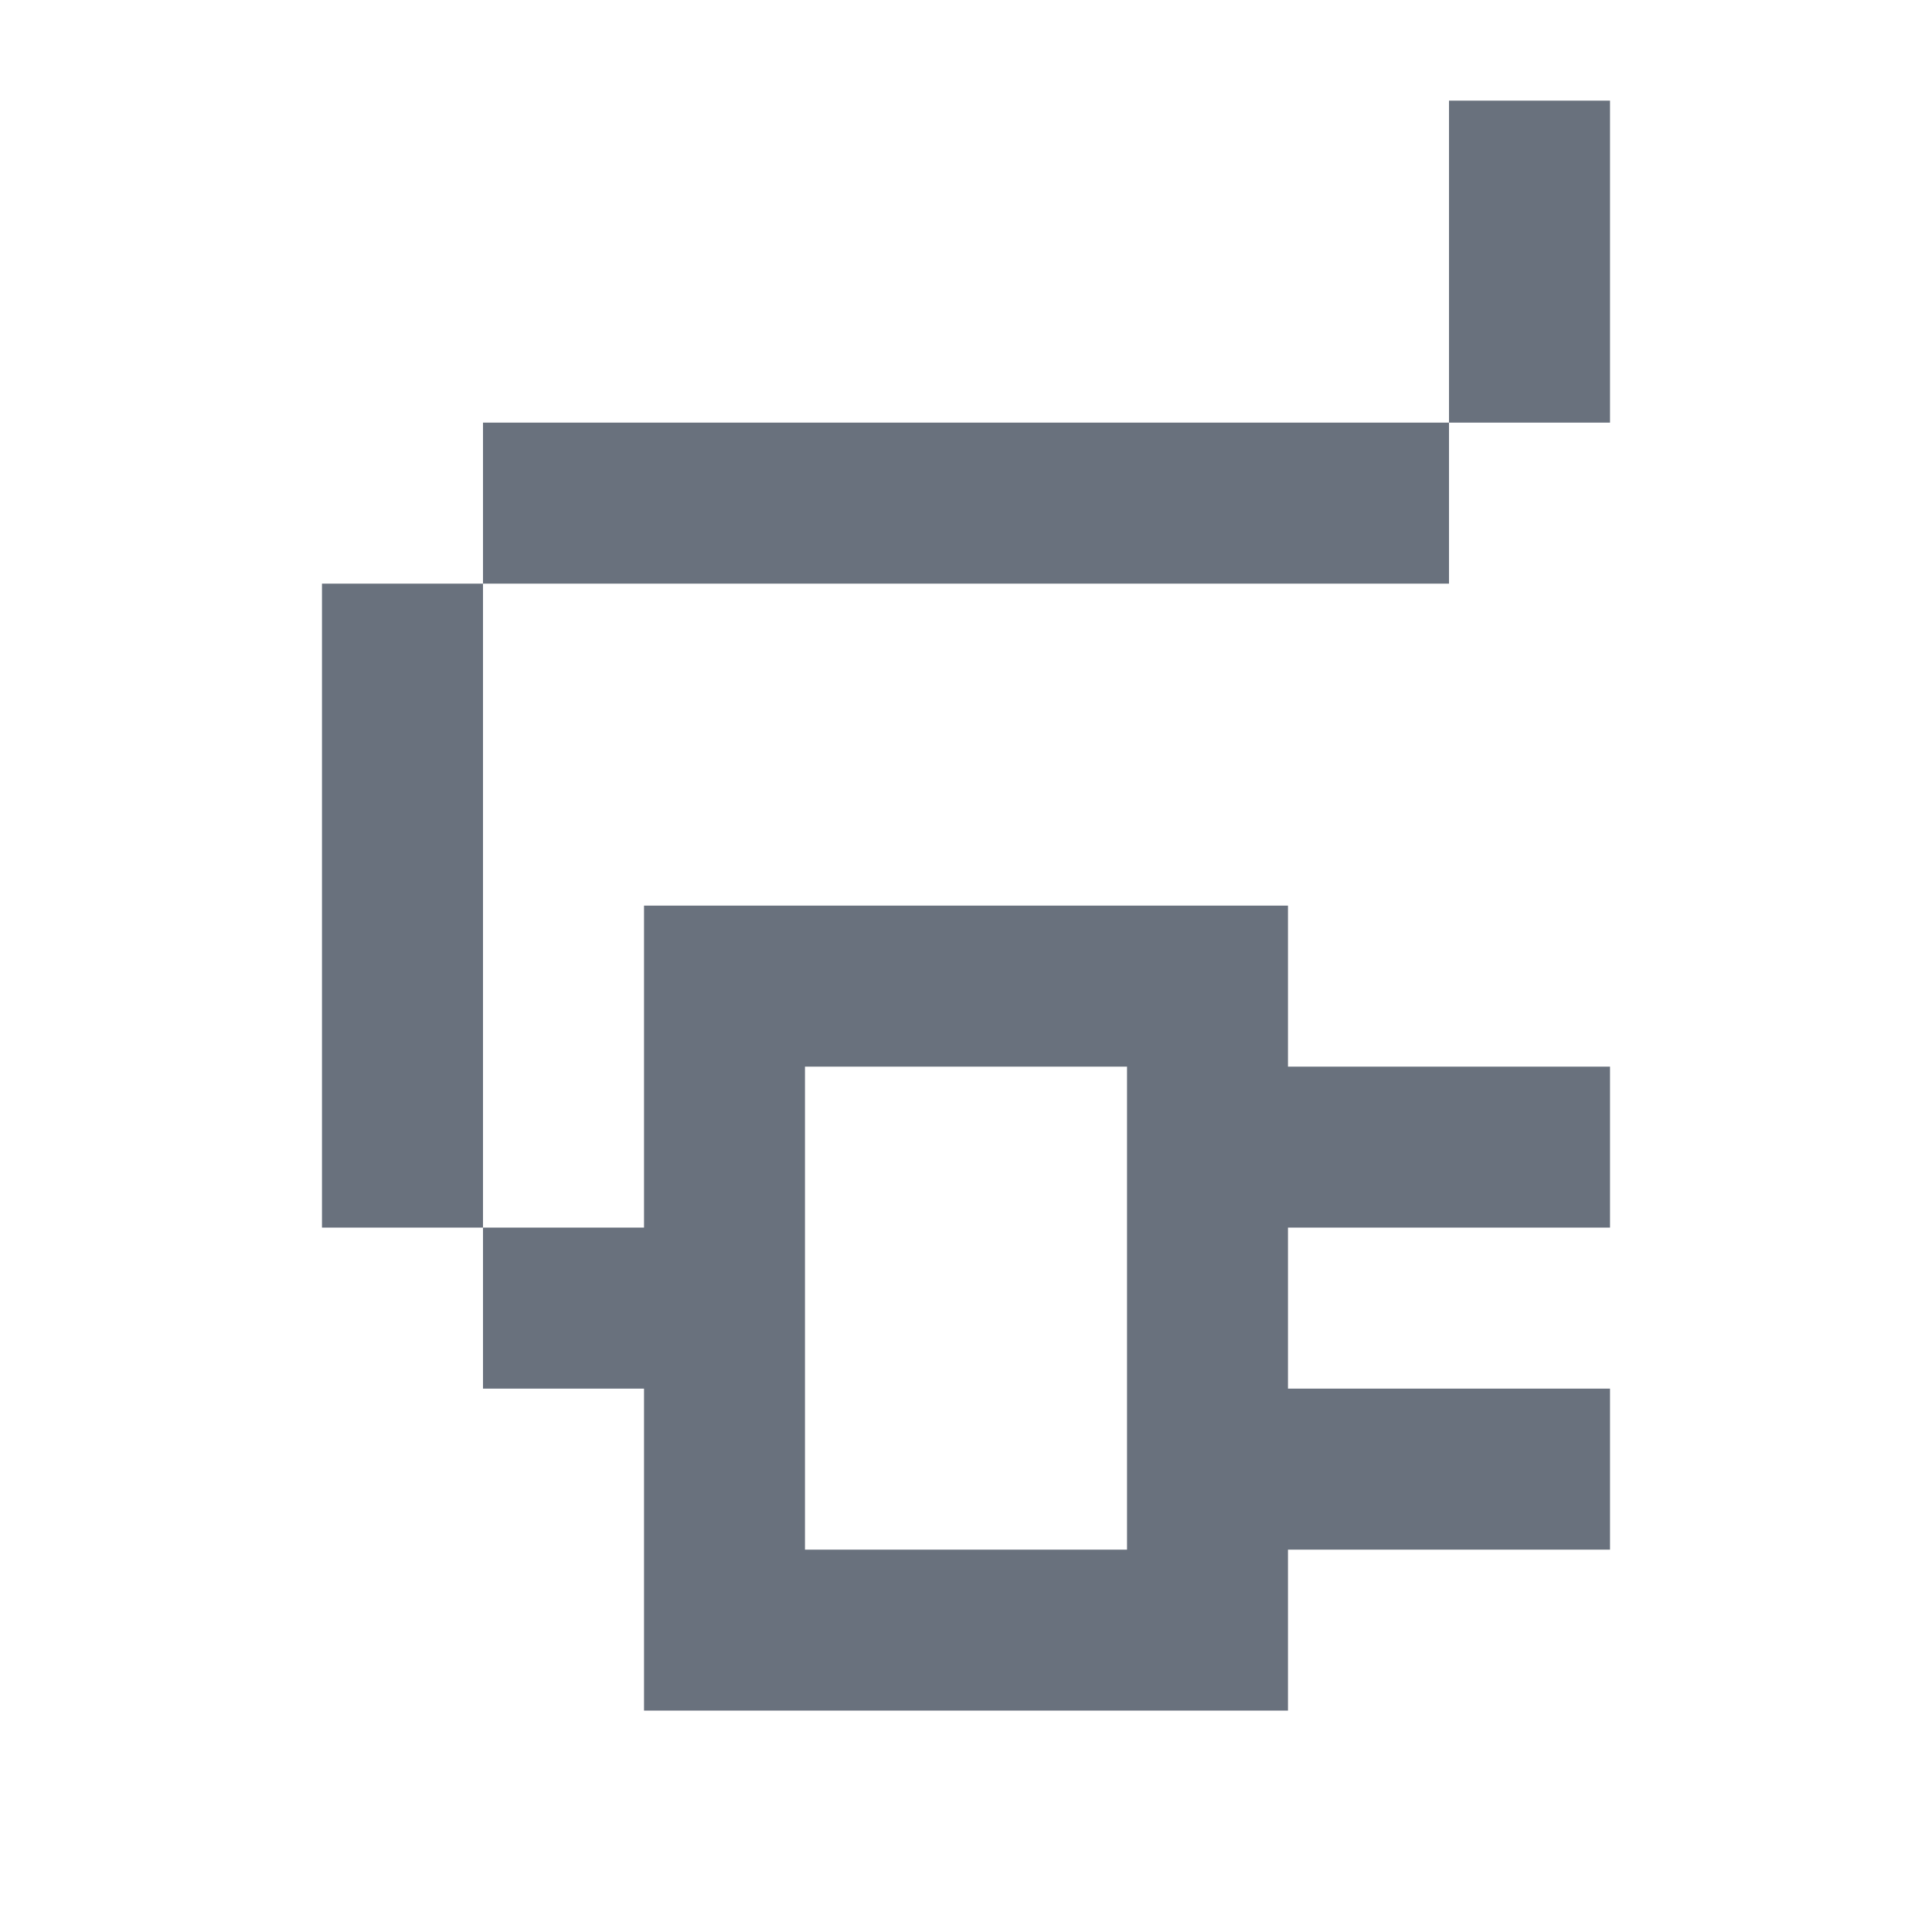
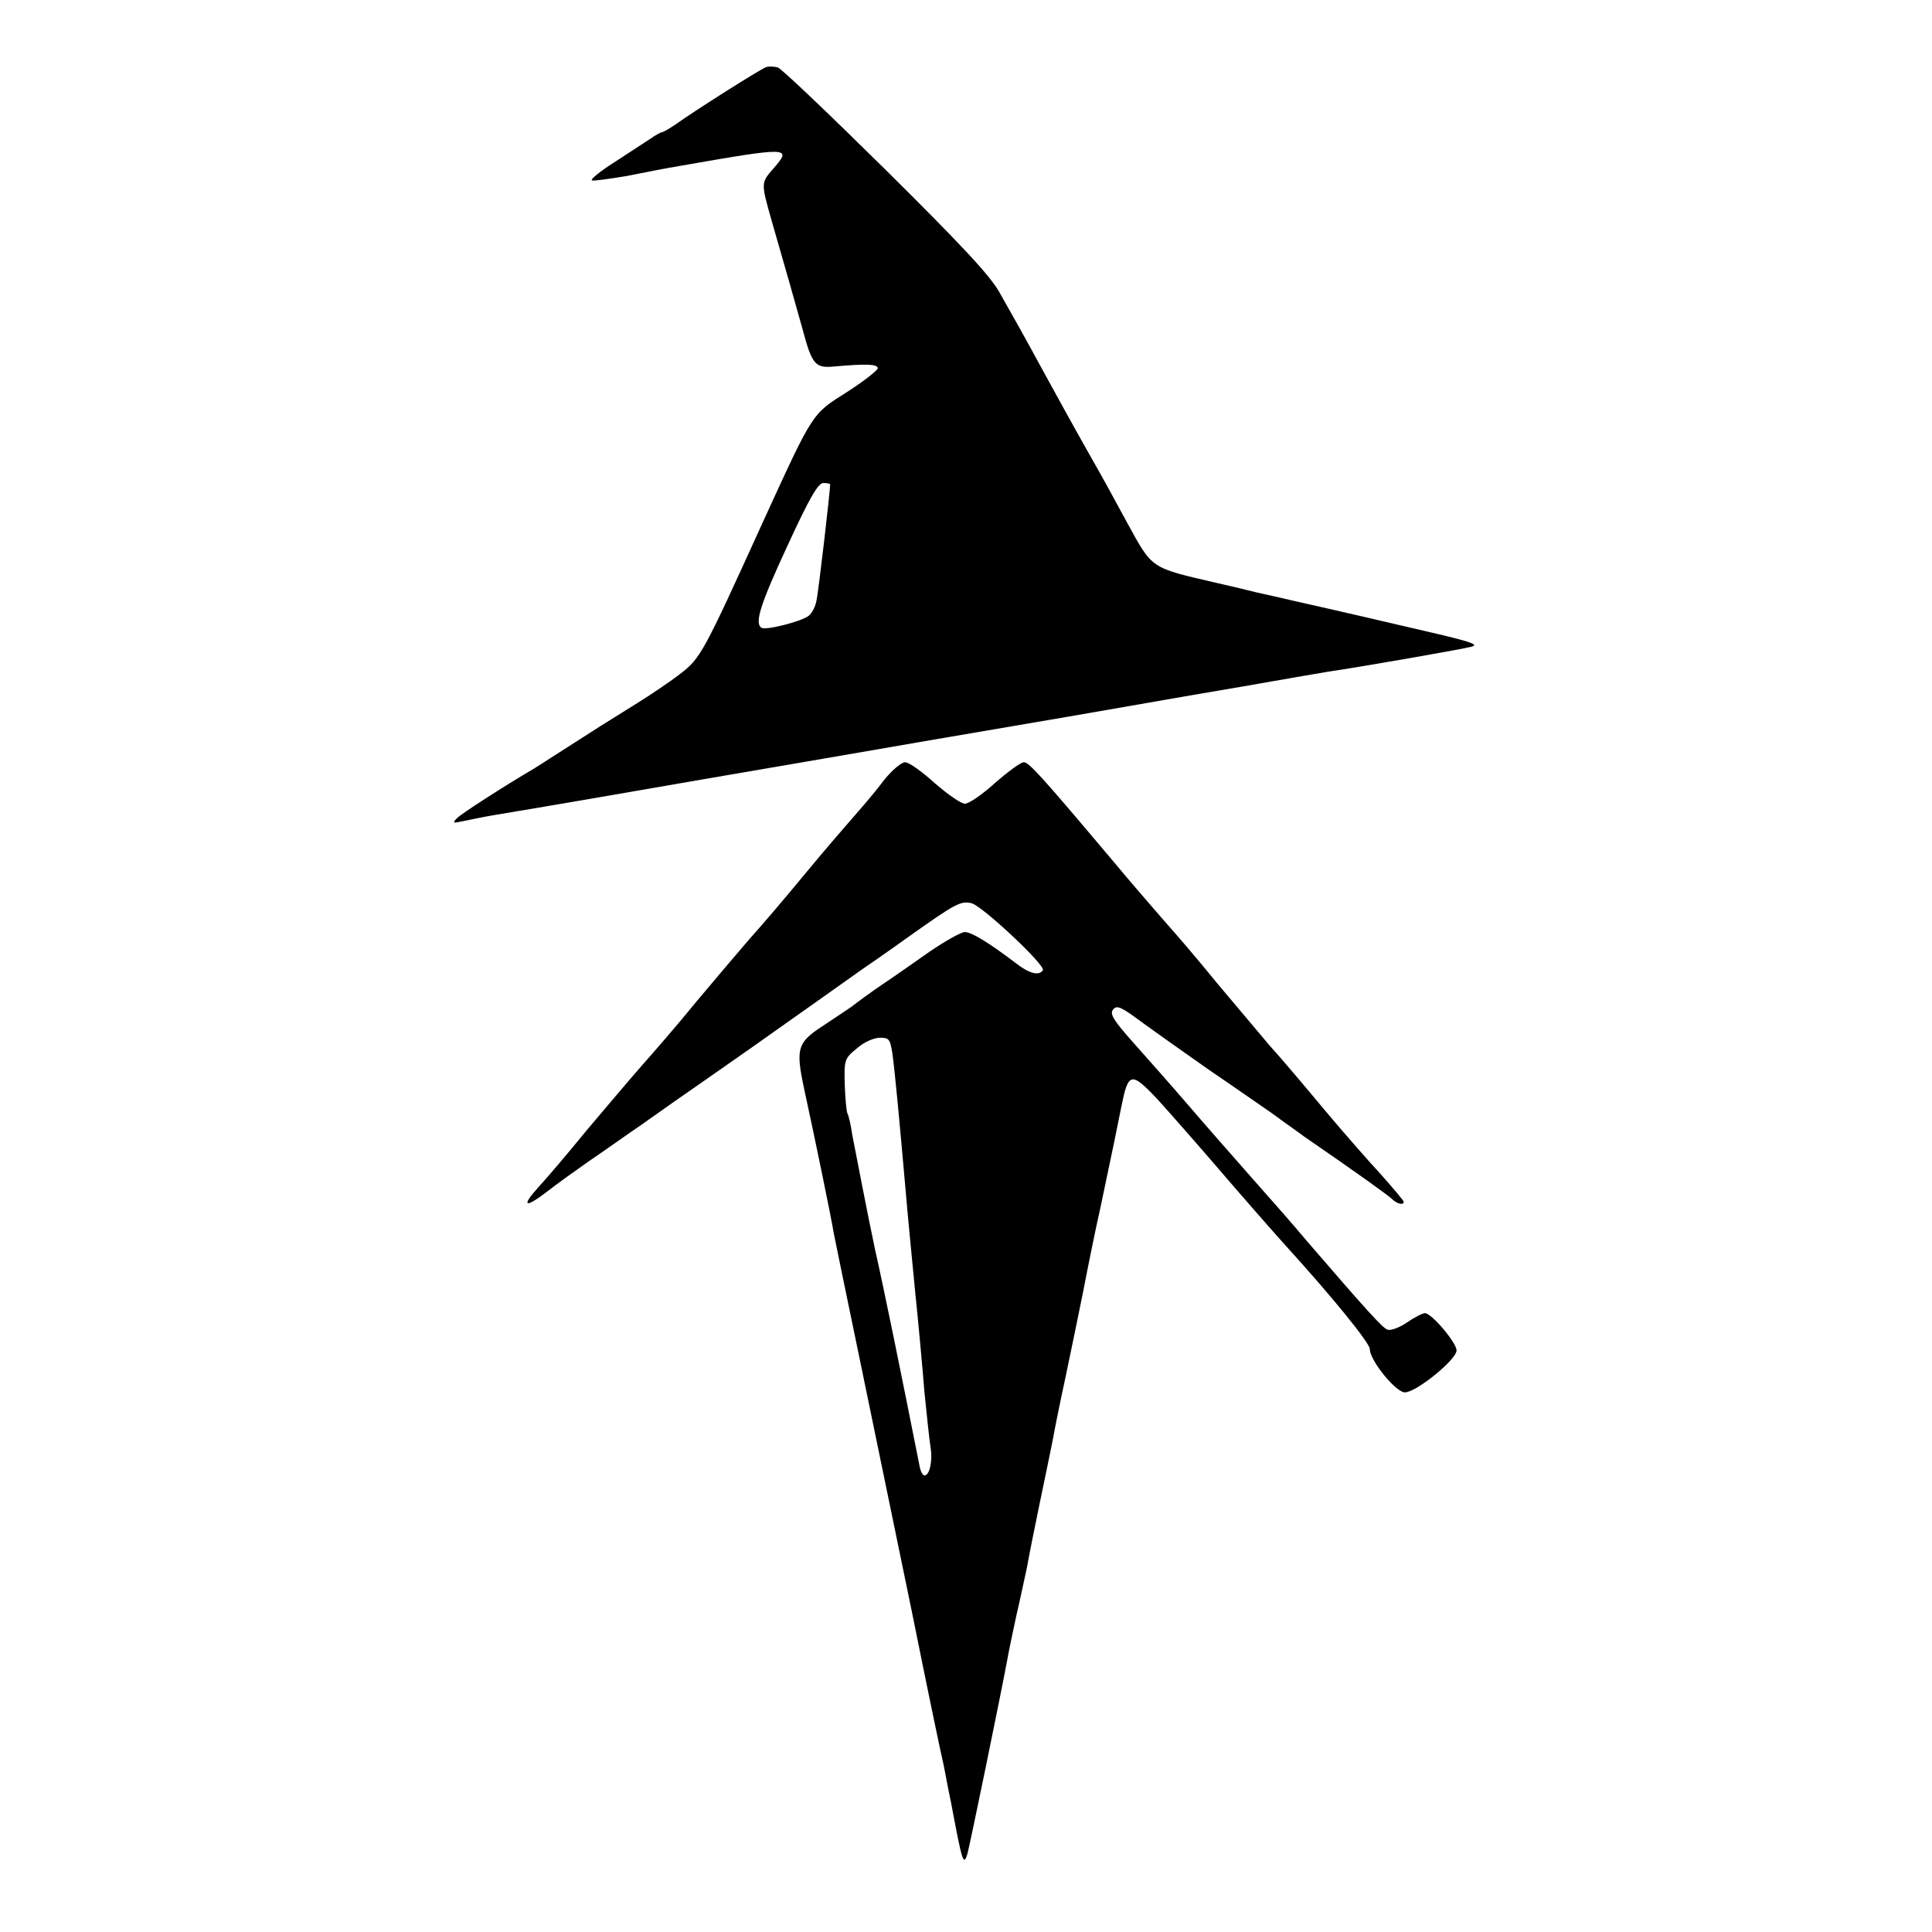
- <svg xmlns="http://www.w3.org/2000/svg" width="32" height="32" viewBox="0 0 32 32" fill="none">
-   <path d="M26.667 1.667H24V7H8V9.667H5.333V20.333H8V23H10.667V28.333H21.333V25.667H26.667V23H21.333V20.333H26.667V17.667H21.333V15H10.667V20.333H8V9.667H24V7H26.667V1.667ZM18.667 25.667H13.333V17.667H18.667V25.667Z" fill="#69717d" />
+ <svg xmlns="http://www.w3.org/2000/svg" width="32px" height="32px" viewBox="0 0 32 32" version="1.1">
+   <g id="surface1">
+     <path style=" stroke:none;fill-rule:nonzero;fill:rgb(0%,0%,0%);fill-opacity:1;" d="M 12.688 1.113 C 12.594 1.145 11.52 1.824 11.176 2.07 C 11.082 2.133 10.988 2.188 10.969 2.188 C 10.949 2.188 10.855 2.238 10.762 2.305 C 10.668 2.367 10.398 2.543 10.164 2.695 C 9.93 2.844 9.77 2.977 9.805 2.988 C 9.836 3 10.105 2.961 10.387 2.914 C 10.676 2.855 11.062 2.781 11.25 2.75 C 13.082 2.43 13.125 2.43 12.812 2.789 C 12.602 3.031 12.602 3.023 12.781 3.656 C 12.98 4.344 13.199 5.113 13.289 5.438 C 13.449 6.039 13.5 6.102 13.82 6.07 C 14.352 6.023 14.52 6.031 14.539 6.094 C 14.551 6.125 14.32 6.305 14.031 6.492 C 13.438 6.867 13.48 6.805 12.617 8.688 C 11.648 10.82 11.602 10.906 11.262 11.164 C 11.086 11.301 10.77 11.512 10.551 11.648 C 10.336 11.781 10.055 11.957 9.938 12.031 C 9.43 12.355 8.961 12.656 8.863 12.719 C 8.332 13.031 7.637 13.48 7.57 13.551 C 7.488 13.633 7.5 13.637 7.664 13.602 C 7.762 13.582 8 13.531 8.188 13.5 C 9.133 13.344 10.82 13.051 11.656 12.906 C 13.43 12.602 13.977 12.508 15.469 12.25 C 17.176 11.961 18.461 11.738 19.281 11.594 C 19.594 11.539 20 11.469 20.188 11.438 C 20.375 11.406 20.789 11.336 21.094 11.281 C 21.406 11.227 21.812 11.156 22 11.125 C 22.508 11.051 24.195 10.758 24.375 10.711 C 24.492 10.68 24.375 10.637 23.906 10.523 C 23.195 10.355 22.113 10.105 21.469 9.961 C 21.23 9.906 20.93 9.836 20.812 9.812 C 20.695 9.781 20.398 9.711 20.156 9.656 C 19.043 9.398 19.094 9.43 18.668 8.656 C 18.52 8.383 18.258 7.898 18.082 7.594 C 17.711 6.938 17.531 6.605 17.25 6.094 C 16.945 5.531 16.789 5.258 16.555 4.844 C 16.398 4.562 15.918 4.051 14.668 2.812 C 13.742 1.898 12.945 1.137 12.883 1.117 C 12.824 1.102 12.738 1.094 12.688 1.113 Z M 13.75 8.023 C 13.75 8.133 13.555 9.82 13.523 9.949 C 13.508 10.043 13.449 10.156 13.395 10.199 C 13.281 10.293 12.68 10.445 12.613 10.398 C 12.492 10.324 12.594 10.008 13.043 9.039 C 13.406 8.25 13.551 8 13.637 8 C 13.699 8 13.75 8.012 13.75 8.023 Z M 13.75 8.023 " />
+     <path style=" stroke:none;fill-rule:nonzero;fill:rgb(0%,0%,0%);fill-opacity:1;" d="M 14.645 12.918 C 14.52 13.086 14.301 13.344 14.156 13.508 C 14.02 13.664 13.637 14.105 13.312 14.5 C 12.988 14.895 12.582 15.367 12.406 15.562 C 12.238 15.758 11.844 16.219 11.531 16.594 C 11.227 16.969 10.812 17.445 10.625 17.656 C 10.438 17.867 10.031 18.352 9.719 18.719 C 9.414 19.094 9.051 19.52 8.914 19.668 C 8.625 19.988 8.695 20.02 9.07 19.73 C 9.219 19.613 9.523 19.395 9.742 19.242 C 9.961 19.094 10.367 18.805 10.648 18.613 C 10.926 18.414 11.383 18.094 11.656 17.906 C 12.195 17.531 12.551 17.281 13.52 16.594 C 13.863 16.352 14.199 16.113 14.27 16.062 C 14.344 16.012 14.695 15.77 15.043 15.52 C 15.836 14.957 15.914 14.918 16.094 14.961 C 16.273 15.008 17.324 15.992 17.273 16.07 C 17.211 16.168 17.043 16.125 16.82 15.949 C 16.383 15.617 16.094 15.438 15.98 15.438 C 15.918 15.438 15.656 15.586 15.398 15.762 C 15.137 15.945 14.781 16.195 14.605 16.312 C 14.43 16.43 14.207 16.594 14.102 16.676 C 13.992 16.75 13.773 16.898 13.617 17 C 13.207 17.27 13.176 17.367 13.32 18.039 C 13.5 18.867 13.758 20.117 13.812 20.438 C 13.844 20.594 14.039 21.551 14.25 22.562 C 14.457 23.574 14.844 25.43 15.102 26.688 C 15.355 27.945 15.594 29.094 15.633 29.25 C 15.664 29.406 15.711 29.668 15.75 29.844 C 15.938 30.844 15.957 30.918 16.023 30.707 C 16.055 30.605 16.57 28.102 16.688 27.469 C 16.711 27.332 16.781 27.008 16.836 26.75 C 16.898 26.492 16.969 26.137 17.008 25.969 C 17.039 25.793 17.133 25.32 17.219 24.906 C 17.305 24.492 17.406 24.012 17.438 23.844 C 17.469 23.668 17.562 23.207 17.648 22.812 C 17.73 22.418 17.863 21.781 17.938 21.406 C 18.012 21.023 18.137 20.395 18.227 20 C 18.457 18.914 18.488 18.75 18.57 18.344 C 18.688 17.758 18.73 17.742 19.164 18.199 C 19.363 18.418 19.855 18.977 20.25 19.438 C 20.645 19.898 21.113 20.43 21.289 20.625 C 22.039 21.449 22.688 22.242 22.688 22.344 C 22.688 22.531 23.117 23.062 23.27 23.062 C 23.457 23.062 24.125 22.52 24.125 22.367 C 24.125 22.238 23.711 21.75 23.602 21.75 C 23.562 21.75 23.426 21.82 23.301 21.906 C 23.176 21.992 23.031 22.043 22.98 22.023 C 22.898 21.992 22.648 21.719 21.625 20.531 C 21.438 20.305 21.031 19.844 20.719 19.492 C 20.414 19.145 19.945 18.613 19.688 18.312 C 19.43 18.012 19.023 17.551 18.789 17.289 C 18.438 16.895 18.375 16.793 18.438 16.719 C 18.5 16.645 18.57 16.676 18.906 16.926 C 19.125 17.086 19.633 17.445 20.023 17.719 C 20.426 17.992 20.898 18.324 21.082 18.449 C 21.258 18.582 21.492 18.742 21.594 18.82 C 22.492 19.438 22.98 19.789 23.051 19.855 C 23.133 19.938 23.25 19.969 23.25 19.906 C 23.25 19.887 23.086 19.695 22.895 19.477 C 22.695 19.262 22.262 18.77 21.938 18.383 C 21.613 17.992 21.207 17.512 21.031 17.32 C 20.863 17.117 20.469 16.656 20.156 16.281 C 19.852 15.906 19.457 15.445 19.281 15.25 C 19.113 15.055 18.73 14.617 18.445 14.273 C 17.25 12.855 17.043 12.625 16.957 12.625 C 16.906 12.625 16.695 12.781 16.48 12.969 C 16.273 13.156 16.051 13.312 15.98 13.312 C 15.918 13.312 15.695 13.156 15.48 12.969 C 15.273 12.781 15.055 12.625 14.992 12.625 C 14.93 12.625 14.773 12.758 14.645 12.918 Z M 14.781 17.449 C 14.82 17.73 14.898 18.555 15 19.719 C 15.031 20.094 15.105 20.844 15.156 21.375 C 15.211 21.906 15.281 22.668 15.312 23.062 C 15.352 23.457 15.395 23.867 15.414 23.98 C 15.449 24.195 15.398 24.438 15.312 24.438 C 15.281 24.438 15.242 24.363 15.227 24.262 C 14.914 22.688 14.664 21.457 14.492 20.688 C 14.387 20.199 14.176 19.105 14.117 18.801 C 14.094 18.633 14.055 18.477 14.039 18.449 C 14.02 18.418 14 18.199 13.992 17.969 C 13.98 17.551 13.988 17.531 14.195 17.363 C 14.305 17.262 14.477 17.188 14.574 17.188 C 14.727 17.188 14.742 17.211 14.781 17.449 Z M 14.781 17.449 " />
+   </g>
</svg>
